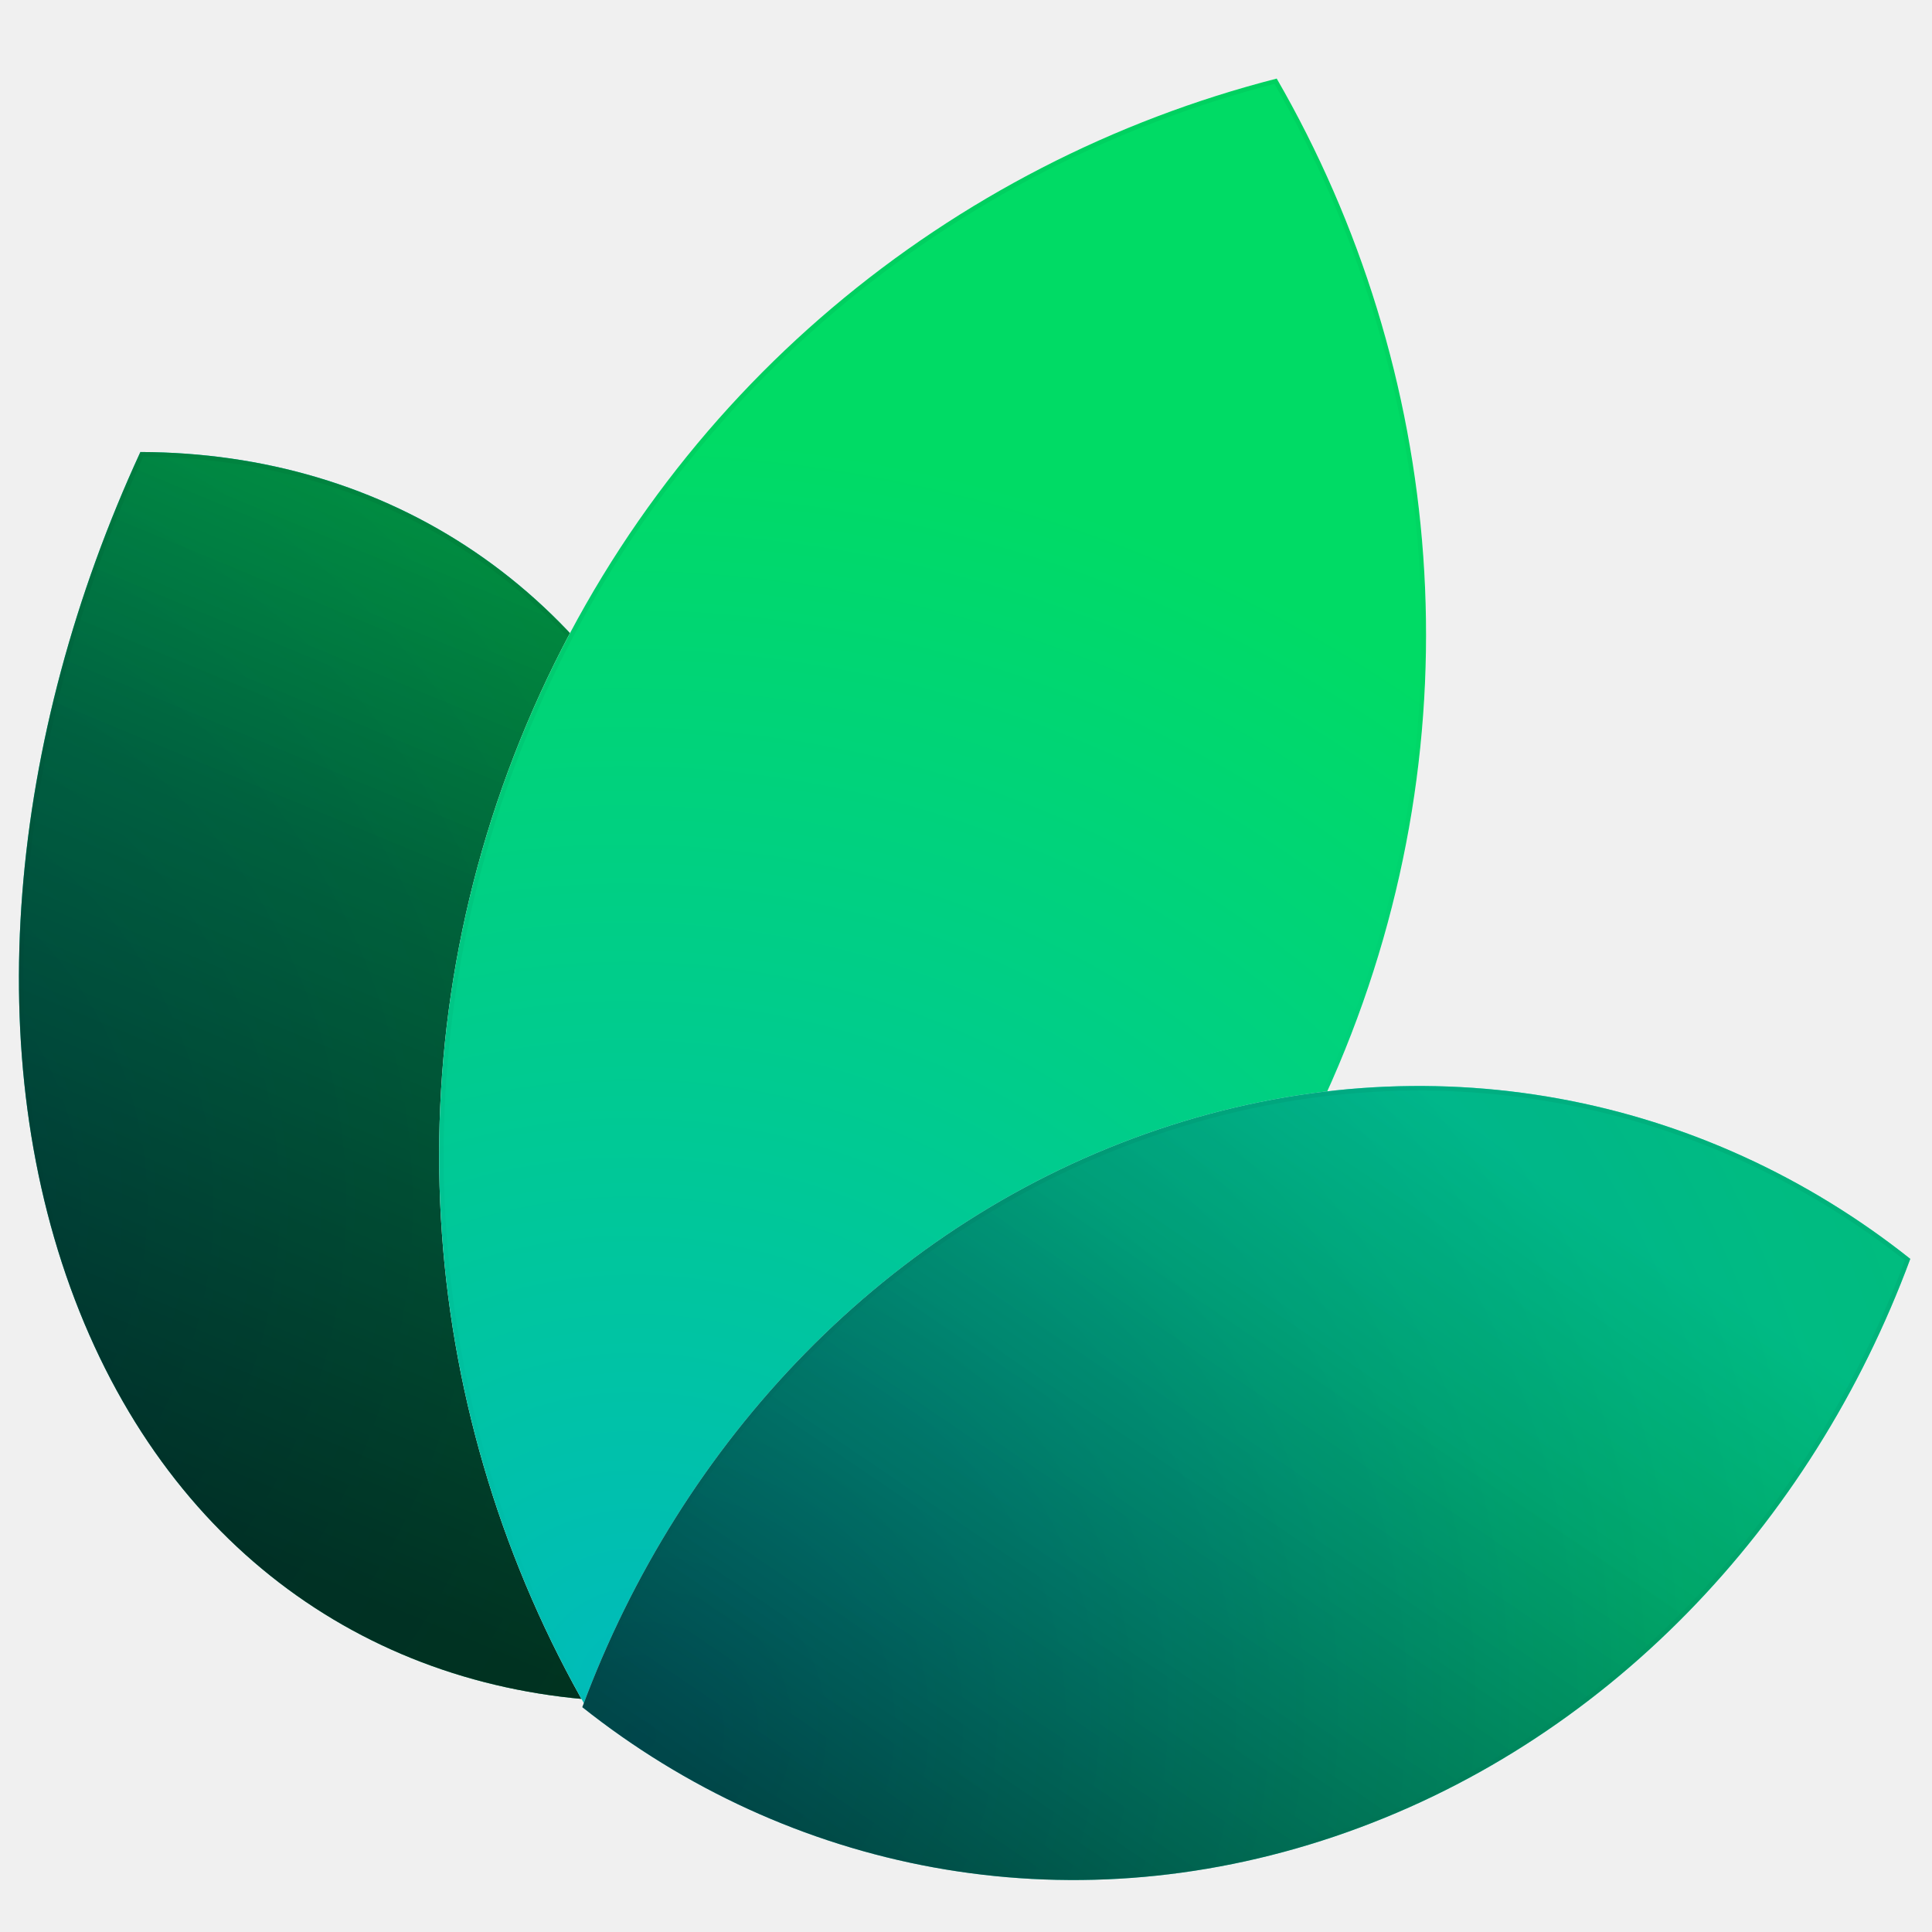
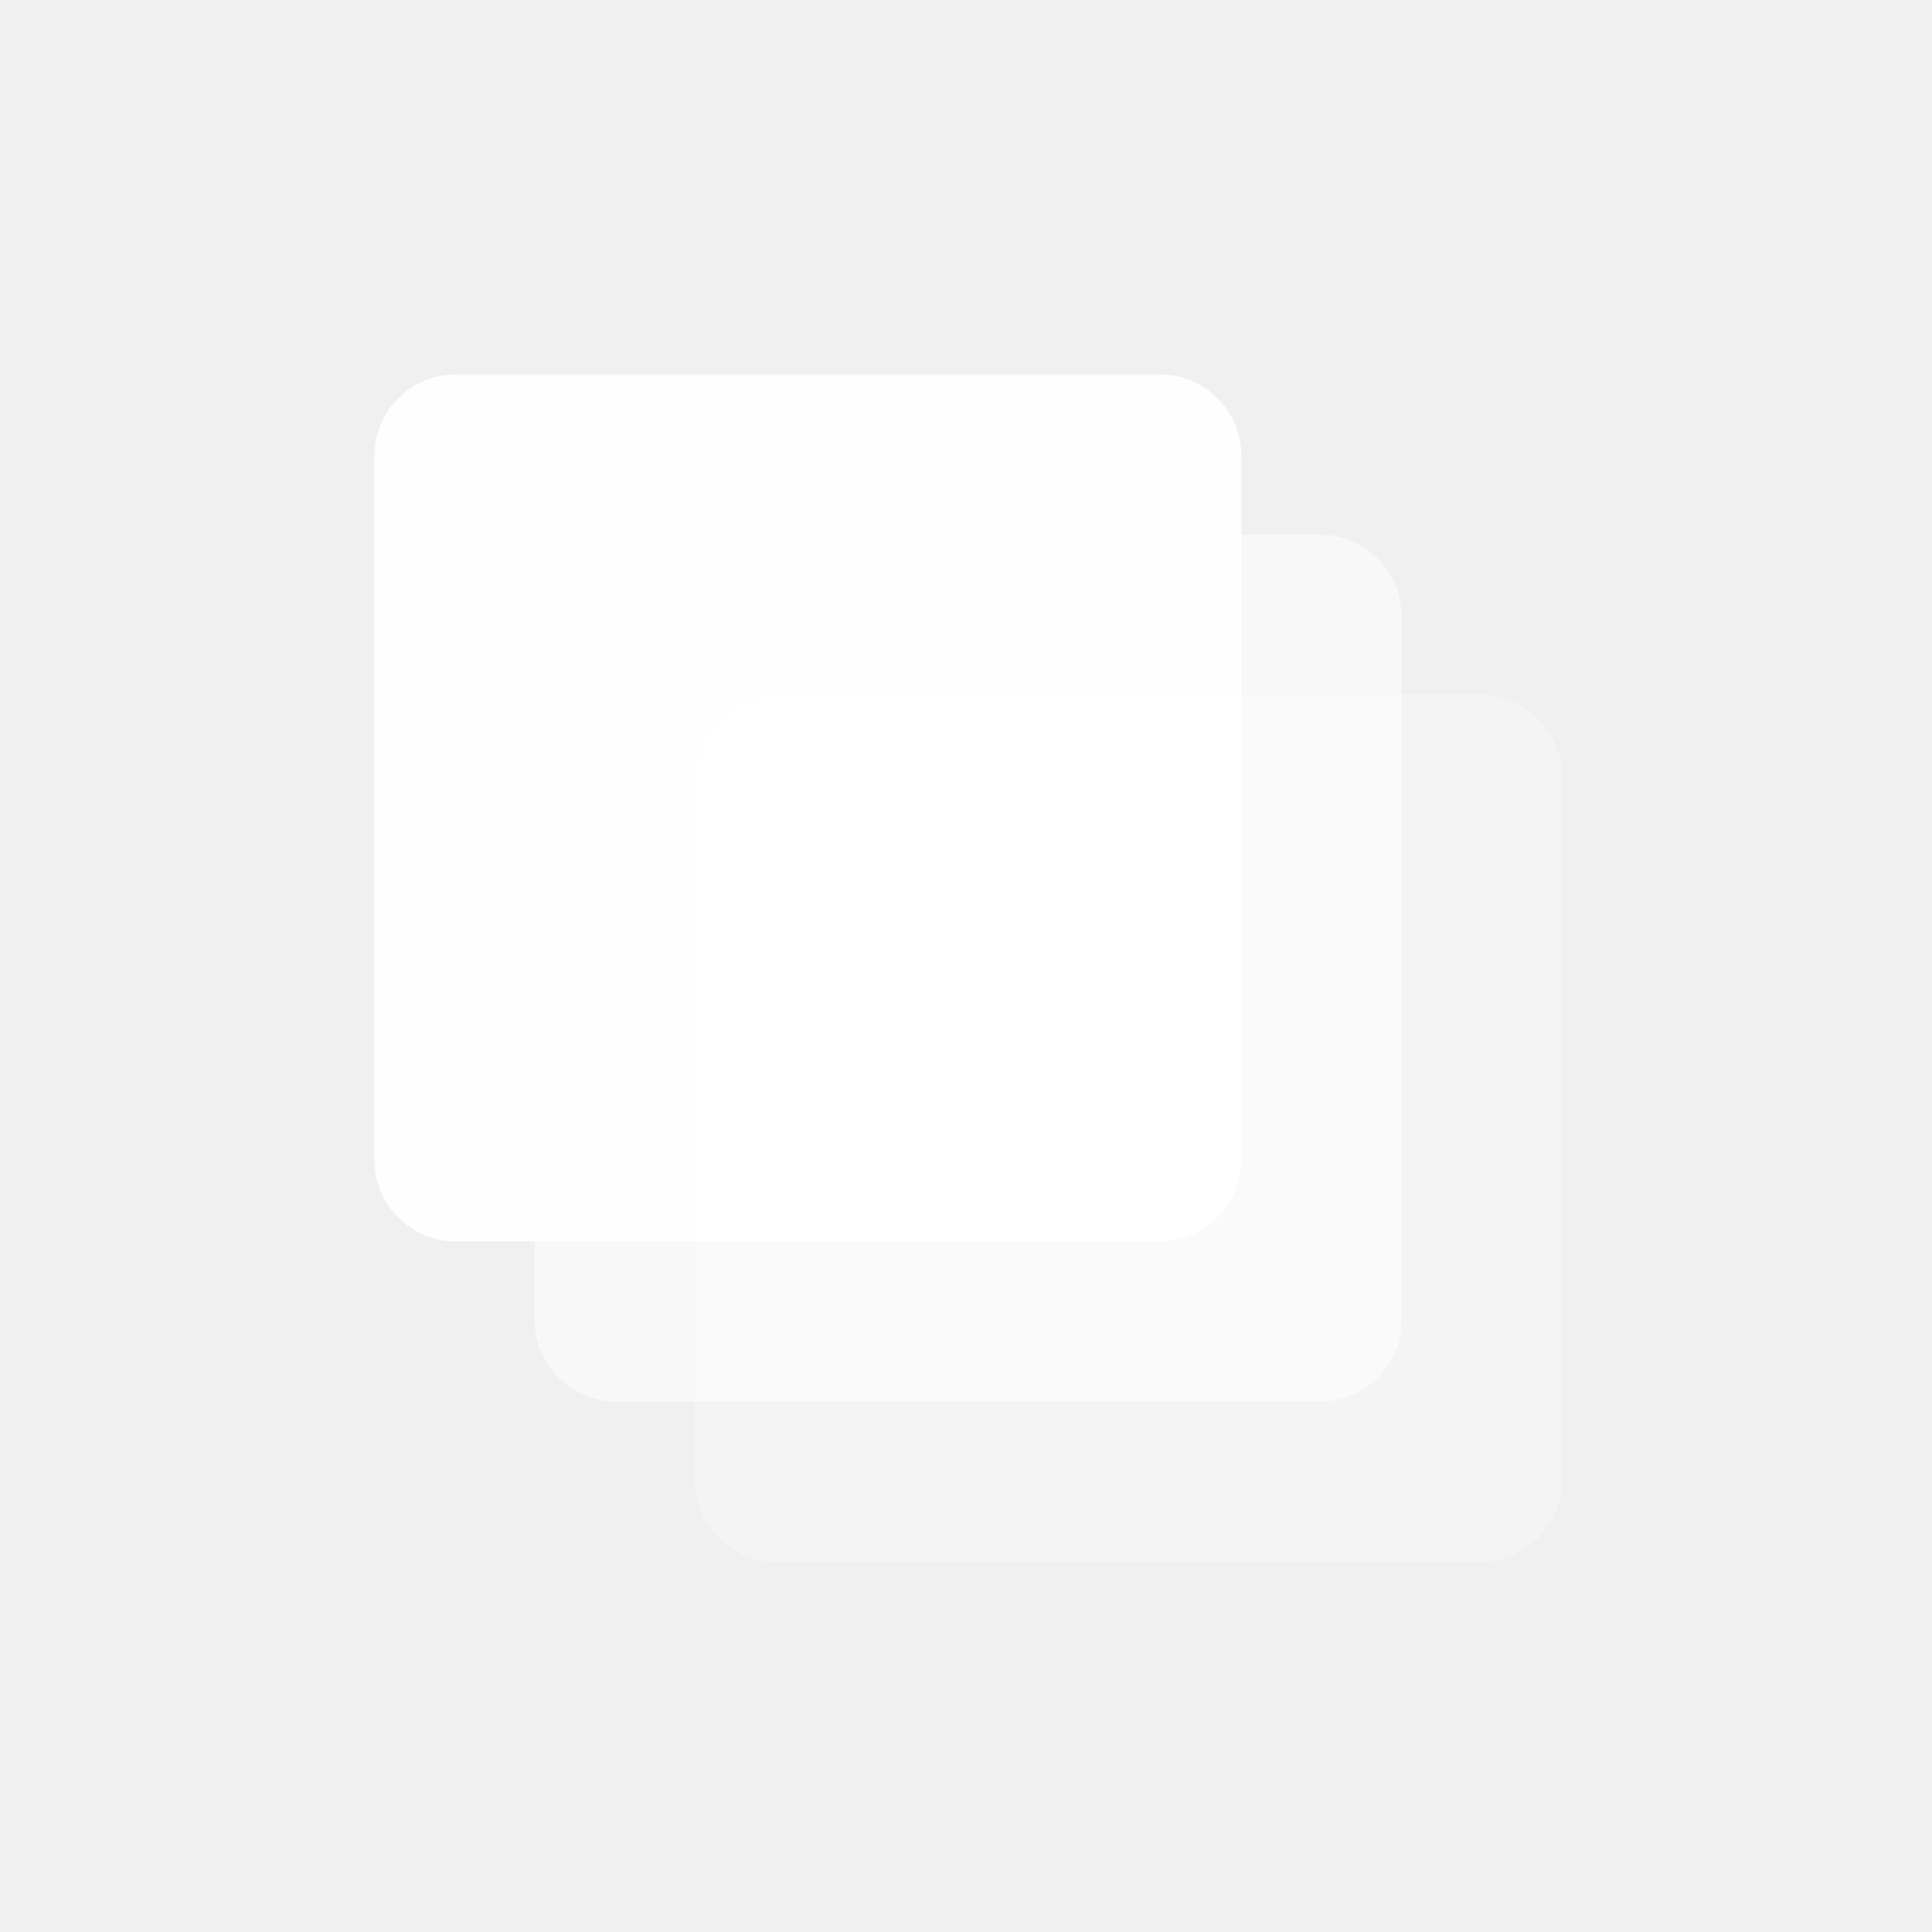
- <svg xmlns="http://www.w3.org/2000/svg" width="24" height="24" viewBox="0 0 24 24" fill="none">
-   <path d="M7.953 21.139C4.896 21.13 2.255 19.458 0.987 16.29C-0.28 13.121 0.109 9.163 1.744 5.615C4.801 5.624 7.442 7.296 8.71 10.465C9.977 13.633 9.588 17.591 7.953 21.139Z" fill="white" />
-   <path d="M7.953 21.139C4.896 21.13 2.255 19.458 0.987 16.29C-0.28 13.121 0.109 9.163 1.744 5.615C4.801 5.624 7.442 7.296 8.71 10.465C9.977 13.633 9.588 17.591 7.953 21.139Z" fill="url(#paint0_radial_101_2703)" />
-   <path d="M7.953 21.139C4.896 21.13 2.255 19.458 0.987 16.29C-0.28 13.121 0.109 9.163 1.744 5.615C4.801 5.624 7.442 7.296 8.71 10.465C9.977 13.633 9.588 17.591 7.953 21.139Z" fill="black" fill-opacity="0.5" style="mix-blend-mode:hard-light" />
-   <path d="M7.953 21.139C4.896 21.13 2.255 19.458 0.987 16.29C-0.28 13.121 0.109 9.163 1.744 5.615C4.801 5.624 7.442 7.296 8.71 10.465C9.977 13.633 9.588 17.591 7.953 21.139Z" fill="url(#paint1_linear_101_2703)" fill-opacity="0.5" style="mix-blend-mode:hard-light" />
-   <path d="M8.684 10.476C9.945 13.63 9.561 17.572 7.935 21.111C4.897 21.096 2.274 19.431 1.013 16.279C-0.248 13.124 0.136 9.182 1.762 5.643C4.8 5.659 7.423 7.324 8.684 10.476Z" stroke="url(#paint2_linear_101_2703)" stroke-opacity="0.05" stroke-width="0.056" />
-   <path d="M7.31 21.257C11.354 20.221 14.884 17.375 16.628 13.236C18.373 9.097 17.945 4.587 15.86 0.976C11.816 2.012 8.287 4.858 6.542 8.998C4.797 13.137 5.225 17.646 7.31 21.257Z" fill="white" />
-   <path d="M7.31 21.257C11.354 20.221 14.884 17.375 16.628 13.236C18.373 9.097 17.945 4.587 15.86 0.976C11.816 2.012 8.287 4.858 6.542 8.998C4.797 13.137 5.225 17.646 7.31 21.257Z" fill="url(#paint3_radial_101_2703)" />
-   <path d="M16.603 13.225C14.864 17.349 11.351 20.187 7.324 21.225C5.253 17.624 4.829 13.132 6.568 9.009C8.306 4.885 11.819 2.047 15.846 1.009C17.918 4.61 18.341 9.101 16.603 13.225Z" stroke="url(#paint4_linear_101_2703)" stroke-opacity="0.05" stroke-width="0.056" />
-   <path d="M7.234 21.207C9.789 23.237 13.21 23.951 16.577 22.814C19.944 21.677 22.506 18.945 23.73 15.638C21.175 13.608 17.754 12.894 14.387 14.031C11.02 15.168 8.458 17.901 7.234 21.207Z" fill="white" />
-   <path d="M7.234 21.207C9.789 23.237 13.21 23.951 16.577 22.814C19.944 21.677 22.506 18.945 23.73 15.638C21.175 13.608 17.754 12.894 14.387 14.031C11.02 15.168 8.458 17.901 7.234 21.207Z" fill="url(#paint5_radial_101_2703)" />
-   <path d="M7.234 21.207C9.789 23.237 13.21 23.951 16.577 22.814C19.944 21.677 22.506 18.945 23.73 15.638C21.175 13.608 17.754 12.894 14.387 14.031C11.02 15.168 8.458 17.901 7.234 21.207Z" fill="black" fill-opacity="0.2" style="mix-blend-mode:hard-light" />
-   <path d="M7.234 21.207C9.789 23.237 13.21 23.951 16.577 22.814C19.944 21.677 22.506 18.945 23.73 15.638C21.175 13.608 17.754 12.894 14.387 14.031C11.02 15.168 8.458 17.901 7.234 21.207Z" fill="url(#paint6_linear_101_2703)" fill-opacity="0.5" style="mix-blend-mode:hard-light" />
-   <path d="M16.568 22.787C13.218 23.918 9.814 23.212 7.267 21.198C8.492 17.907 11.044 15.189 14.396 14.058C17.747 12.927 21.15 13.633 23.697 15.648C22.472 18.938 19.92 21.656 16.568 22.787Z" stroke="url(#paint7_linear_101_2703)" stroke-opacity="0.05" stroke-width="0.056" />
-   <defs>
-     <radialGradient id="paint0_radial_101_2703" cx="0" cy="0" r="1" gradientUnits="userSpaceOnUse" gradientTransform="translate(-3.00503 15.023) rotate(-10.029) scale(17.9572 17.784)">
-       <stop stop-color="#00B0BB" />
-       <stop offset="1" stop-color="#00DB65" />
-     </radialGradient>
-     <linearGradient id="paint1_linear_101_2703" x1="7.39" y1="4.813" x2="1.63" y2="18.689" gradientUnits="userSpaceOnUse">
-       <stop stop-color="#18E299" />
-       <stop offset="1" />
-     </linearGradient>
-     <linearGradient id="paint2_linear_101_2703" x1="7.948" y1="8.016" x2="1.761" y2="18.746" gradientUnits="userSpaceOnUse">
-       <stop />
-       <stop offset="1" stop-opacity="0" />
-     </linearGradient>
-     <radialGradient id="paint3_radial_101_2703" cx="0" cy="0" r="1" gradientUnits="userSpaceOnUse" gradientTransform="translate(8.11404 20.8822) rotate(-75.7542) scale(21.6246 23.7772)">
-       <stop stop-color="#00BBBB" />
-       <stop offset="0.713" stop-color="#00DB65" />
-     </radialGradient>
-     <linearGradient id="paint4_linear_101_2703" x1="7.602" y1="5.871" x2="15.556" y2="16.372" gradientUnits="userSpaceOnUse">
-       <stop />
-       <stop offset="1" stop-opacity="0" />
-     </linearGradient>
-     <radialGradient id="paint5_radial_101_2703" cx="0" cy="0" r="1" gradientUnits="userSpaceOnUse" gradientTransform="translate(7.84537 21.5181) rotate(-20.3525) scale(18.5603 17.32)">
-       <stop stop-color="#00B0BB" />
-       <stop offset="1" stop-color="#00DB65" />
-     </radialGradient>
-     <linearGradient id="paint6_linear_101_2703" x1="16.808" y1="13.007" x2="10.041" y2="22.994" gradientUnits="userSpaceOnUse">
-       <stop stop-color="#00B1BC" />
-       <stop offset="1" />
-     </linearGradient>
-     <linearGradient id="paint7_linear_101_2703" x1="16.808" y1="13.007" x2="14.169" y2="23.841" gradientUnits="userSpaceOnUse">
-       <stop />
-       <stop offset="1" stop-opacity="0" />
-     </linearGradient>
-   </defs>
+ <svg xmlns="http://www.w3.org/2000/svg" width="250" height="250" viewBox="0 0 250 250" fill="none">
+   <path opacity="0.3" d="M89.901 100.46C89.901 94.628 94.629 89.9 100.461 89.9H191.54C197.372 89.9 202.1 94.628 202.1 100.46V191.54C202.1 197.372 197.372 202.099 191.54 202.099H100.461C94.629 202.099 89.901 197.372 89.901 191.54V100.46Z" fill="white" />
+   <path opacity="0.5" d="M181.371 170.813C181.371 176.645 176.643 181.372 170.811 181.372H79.732C73.9 181.372 69.172 176.645 69.172 170.813V79.733C69.172 73.901 73.9 69.174 79.732 69.174H170.811C176.643 69.174 181.371 73.901 181.371 79.733V170.813Z" fill="white" />
+   <path opacity="0.9" d="M160.643 150.083C160.643 155.915 155.915 160.643 150.083 160.643H59.004C53.172 160.643 48.444 155.915 48.444 150.083V59.004C48.444 53.172 53.172 48.444 59.004 48.444H150.083C155.915 48.444 160.643 53.172 160.643 59.004V150.083Z" fill="white" />
</svg>
